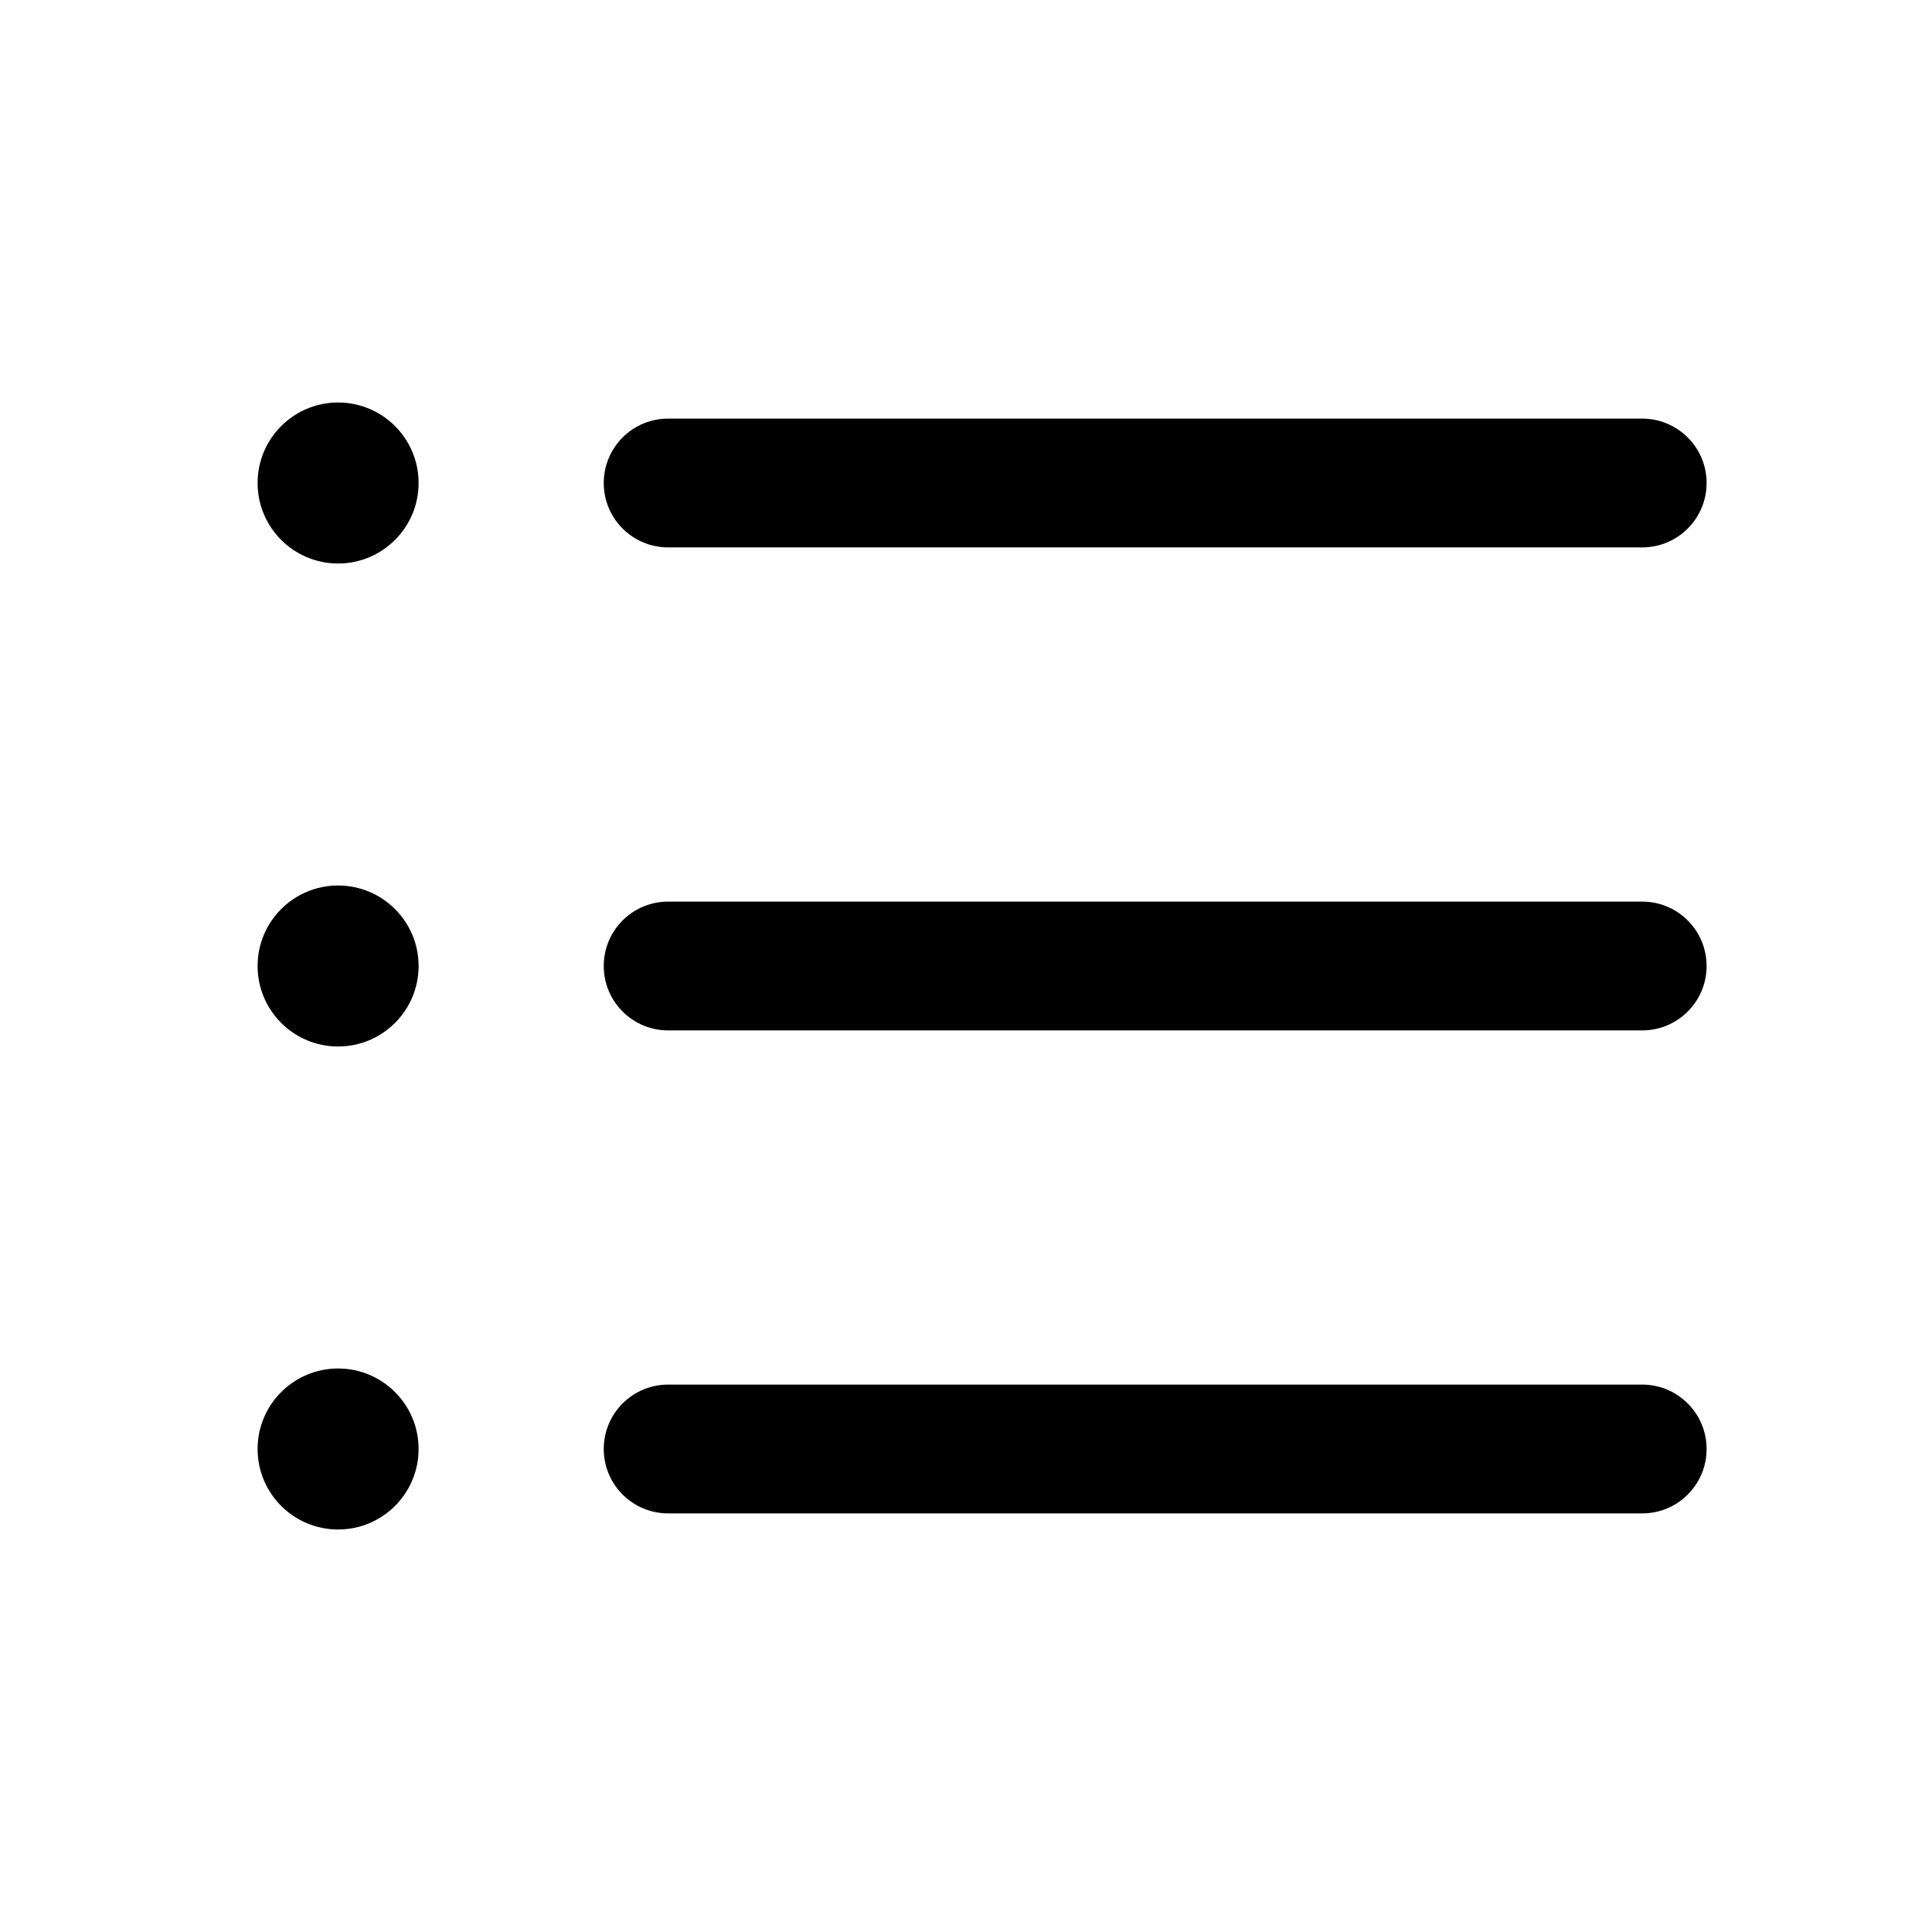
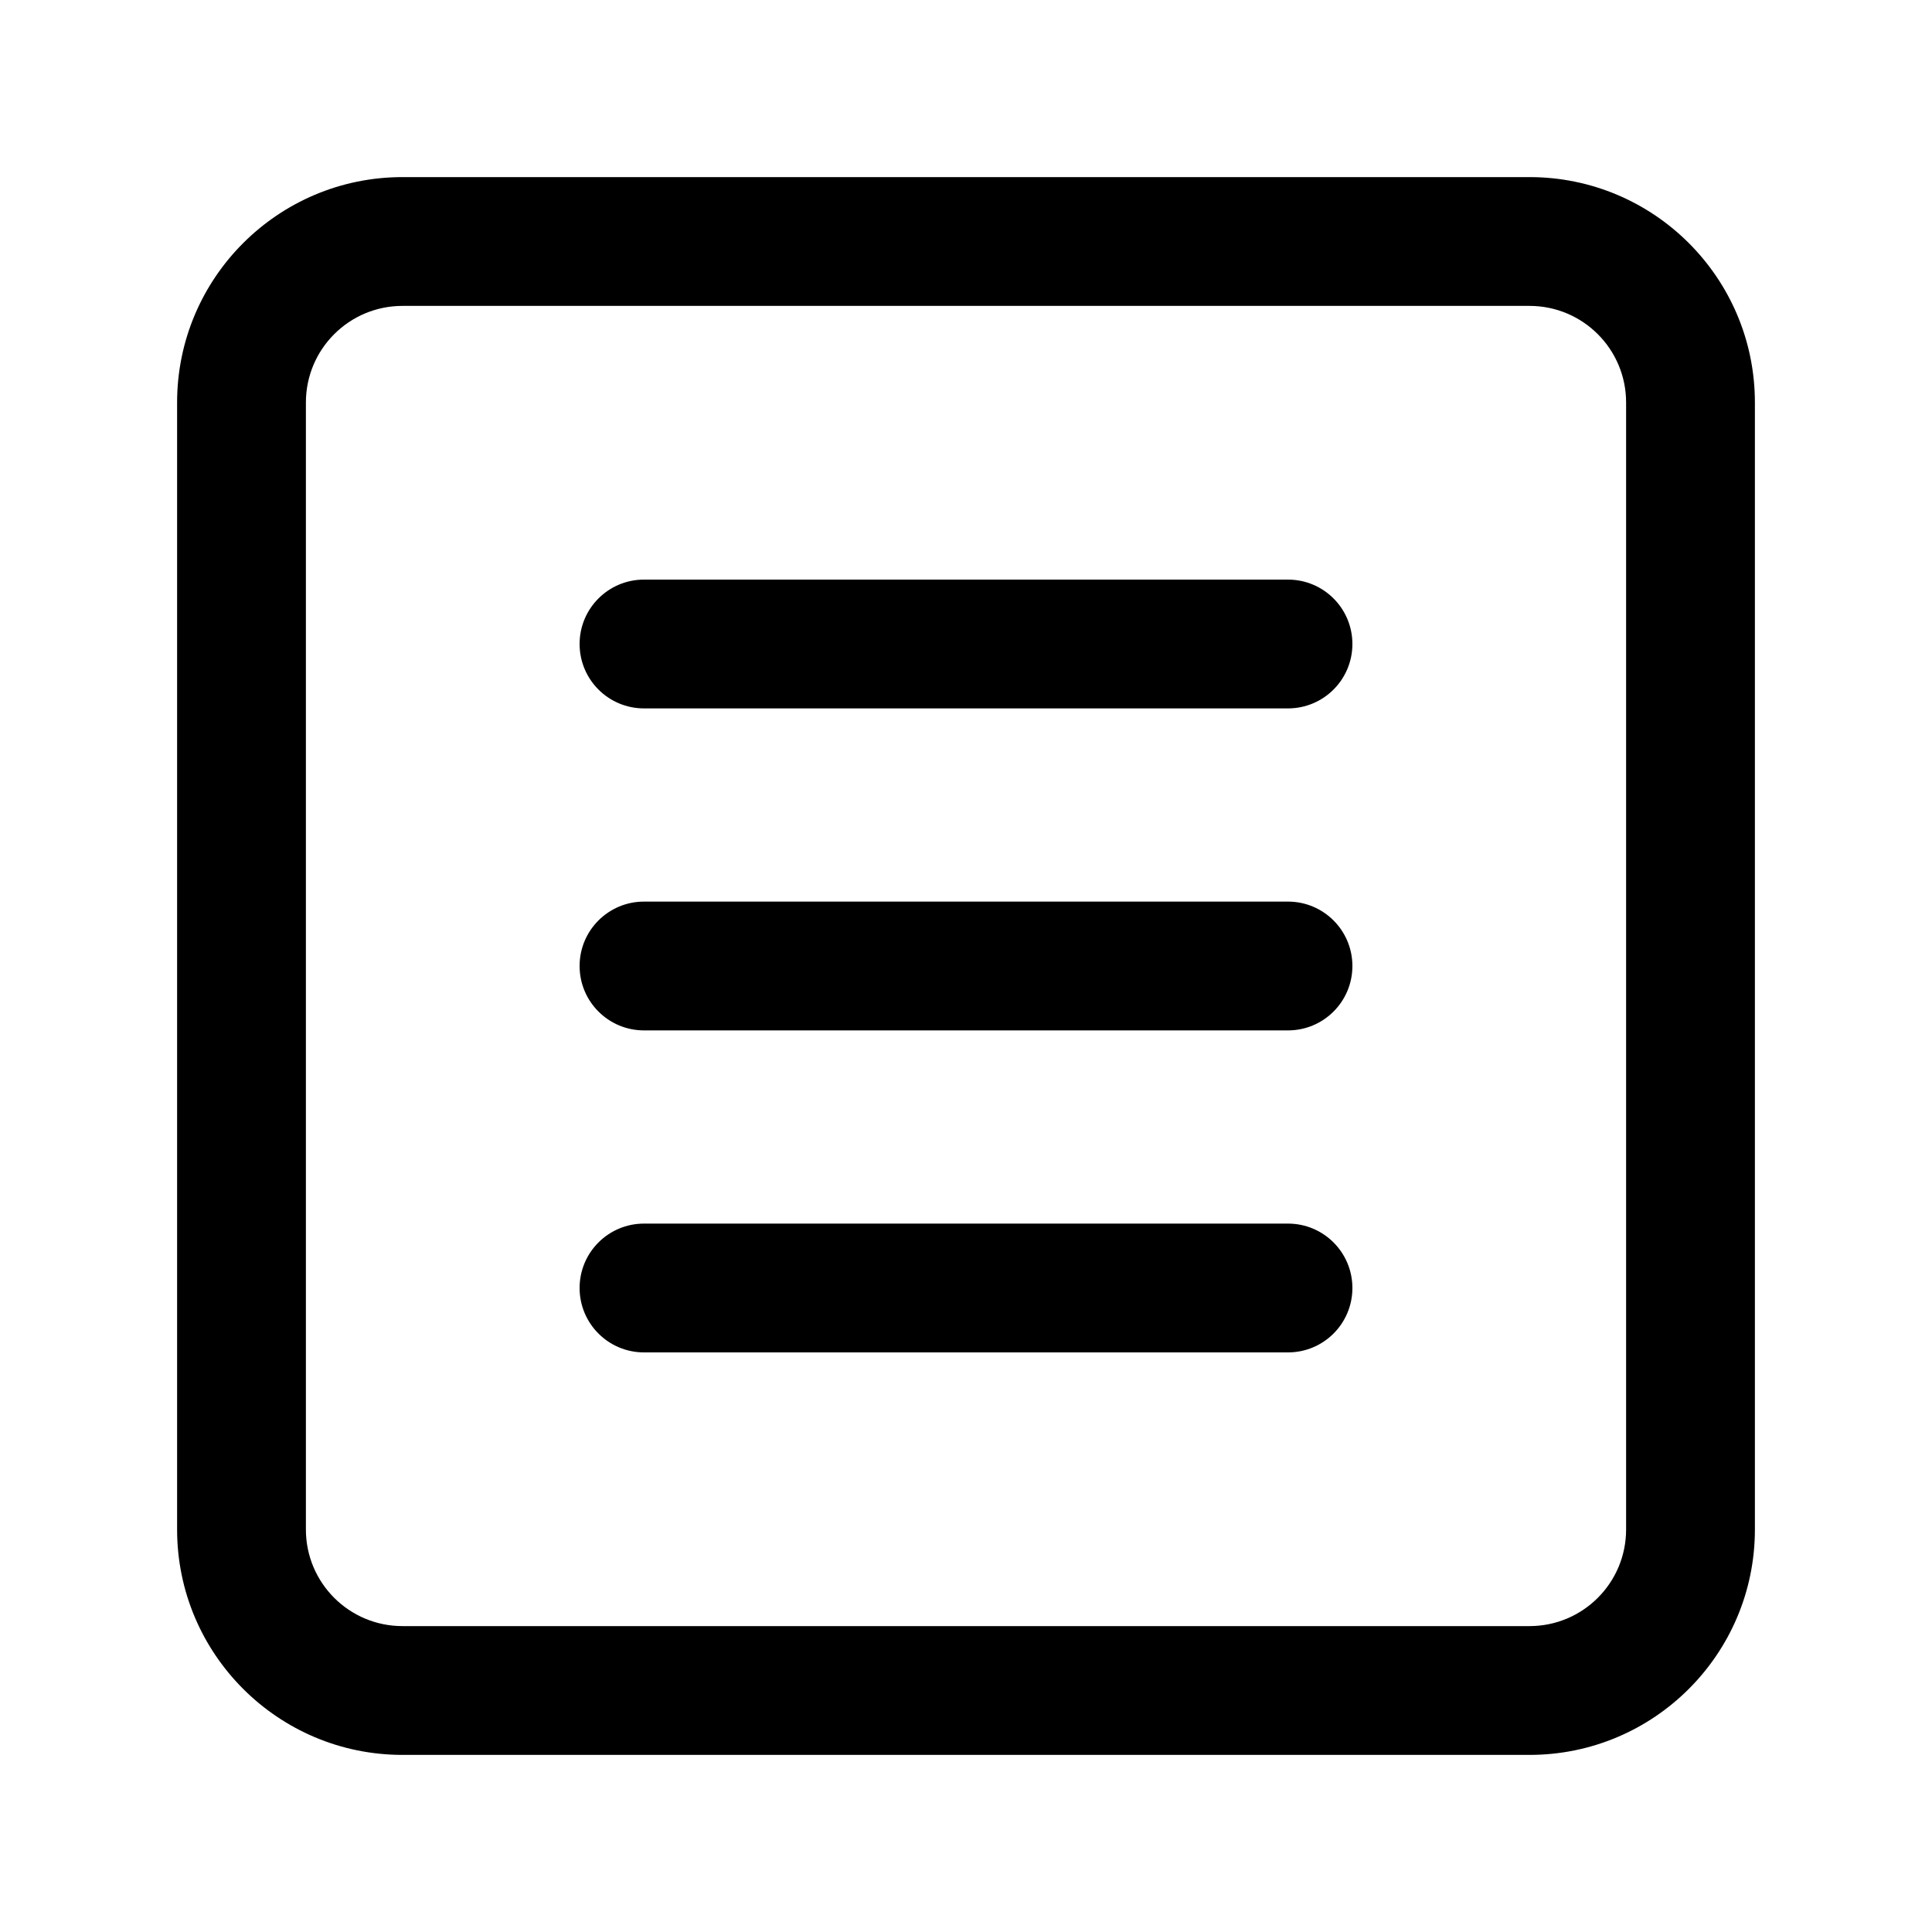
<svg xmlns="http://www.w3.org/2000/svg" width="24" height="24" viewBox="0 0 24 24" fill="none" data-karrot-ui-icon="true">
-   <path fill-rule="evenodd" clip-rule="evenodd" d="M4.2 7C4.752 7 5.2 6.552 5.2 6C5.2 5.448 4.752 5 4.2 5C3.648 5 3.2 5.448 3.2 6C3.2 6.552 3.648 7 4.2 7ZM8.3 5.2C7.858 5.2 7.5 5.558 7.5 6C7.5 6.442 7.858 6.8 8.3 6.8H20.4C20.842 6.8 21.2 6.442 21.2 6C21.2 5.558 20.842 5.2 20.4 5.2H8.3ZM8.3 11.2C7.858 11.2 7.5 11.558 7.5 12C7.5 12.442 7.858 12.8 8.3 12.8H20.4C20.842 12.8 21.2 12.442 21.2 12C21.2 11.558 20.842 11.2 20.4 11.2H8.3ZM7.5 18C7.5 17.558 7.858 17.2 8.3 17.2H20.4C20.842 17.2 21.2 17.558 21.2 18C21.2 18.442 20.842 18.8 20.4 18.8H8.3C7.858 18.8 7.5 18.442 7.5 18ZM5.2 12C5.2 12.552 4.752 13 4.2 13C3.648 13 3.2 12.552 3.2 12C3.2 11.448 3.648 11 4.2 11C4.752 11 5.2 11.448 5.2 12ZM4.2 19C4.752 19 5.2 18.552 5.2 18C5.2 17.448 4.752 17 4.2 17C3.648 17 3.2 17.448 3.2 18C3.2 18.552 3.648 19 4.2 19Z" fill="currentColor" />
+   <path fill-rule="evenodd" clip-rule="evenodd" d="M2.2 5C2.2 3.454 3.454 2.2 5 2.2H19C20.546 2.2 21.8 3.454 21.8 5V19C21.8 20.546 20.546 21.8 19 21.8H5C3.454 21.8 2.2 20.546 2.2 19V5ZM5 3.8C4.337 3.8 3.8 4.337 3.8 5V19C3.8 19.663 4.337 20.2 5 20.2H19C19.663 20.2 20.2 19.663 20.2 19V5C20.2 4.337 19.663 3.8 19 3.8H5Z" fill="currentColor" />
+   <path fill-rule="evenodd" clip-rule="evenodd" d="M7.2 8C7.2 7.558 7.558 7.2 8 7.2H16C16.442 7.2 16.8 7.558 16.8 8C16.8 8.442 16.442 8.8 16 8.8H8C7.558 8.8 7.2 8.442 7.2 8Z" fill="currentColor" />
+   <path fill-rule="evenodd" clip-rule="evenodd" d="M7.2 12C7.2 11.558 7.558 11.2 8 11.2H16C16.442 11.2 16.8 11.558 16.8 12C16.8 12.442 16.442 12.8 16 12.8H8C7.558 12.8 7.2 12.442 7.2 12Z" fill="currentColor" />
+   <path fill-rule="evenodd" clip-rule="evenodd" d="M7.2 16C7.2 15.558 7.558 15.2 8 15.2H16C16.442 15.2 16.8 15.558 16.8 16C16.8 16.442 16.442 16.8 16 16.8H8C7.558 16.8 7.2 16.442 7.2 16Z" fill="currentColor" />
</svg>
